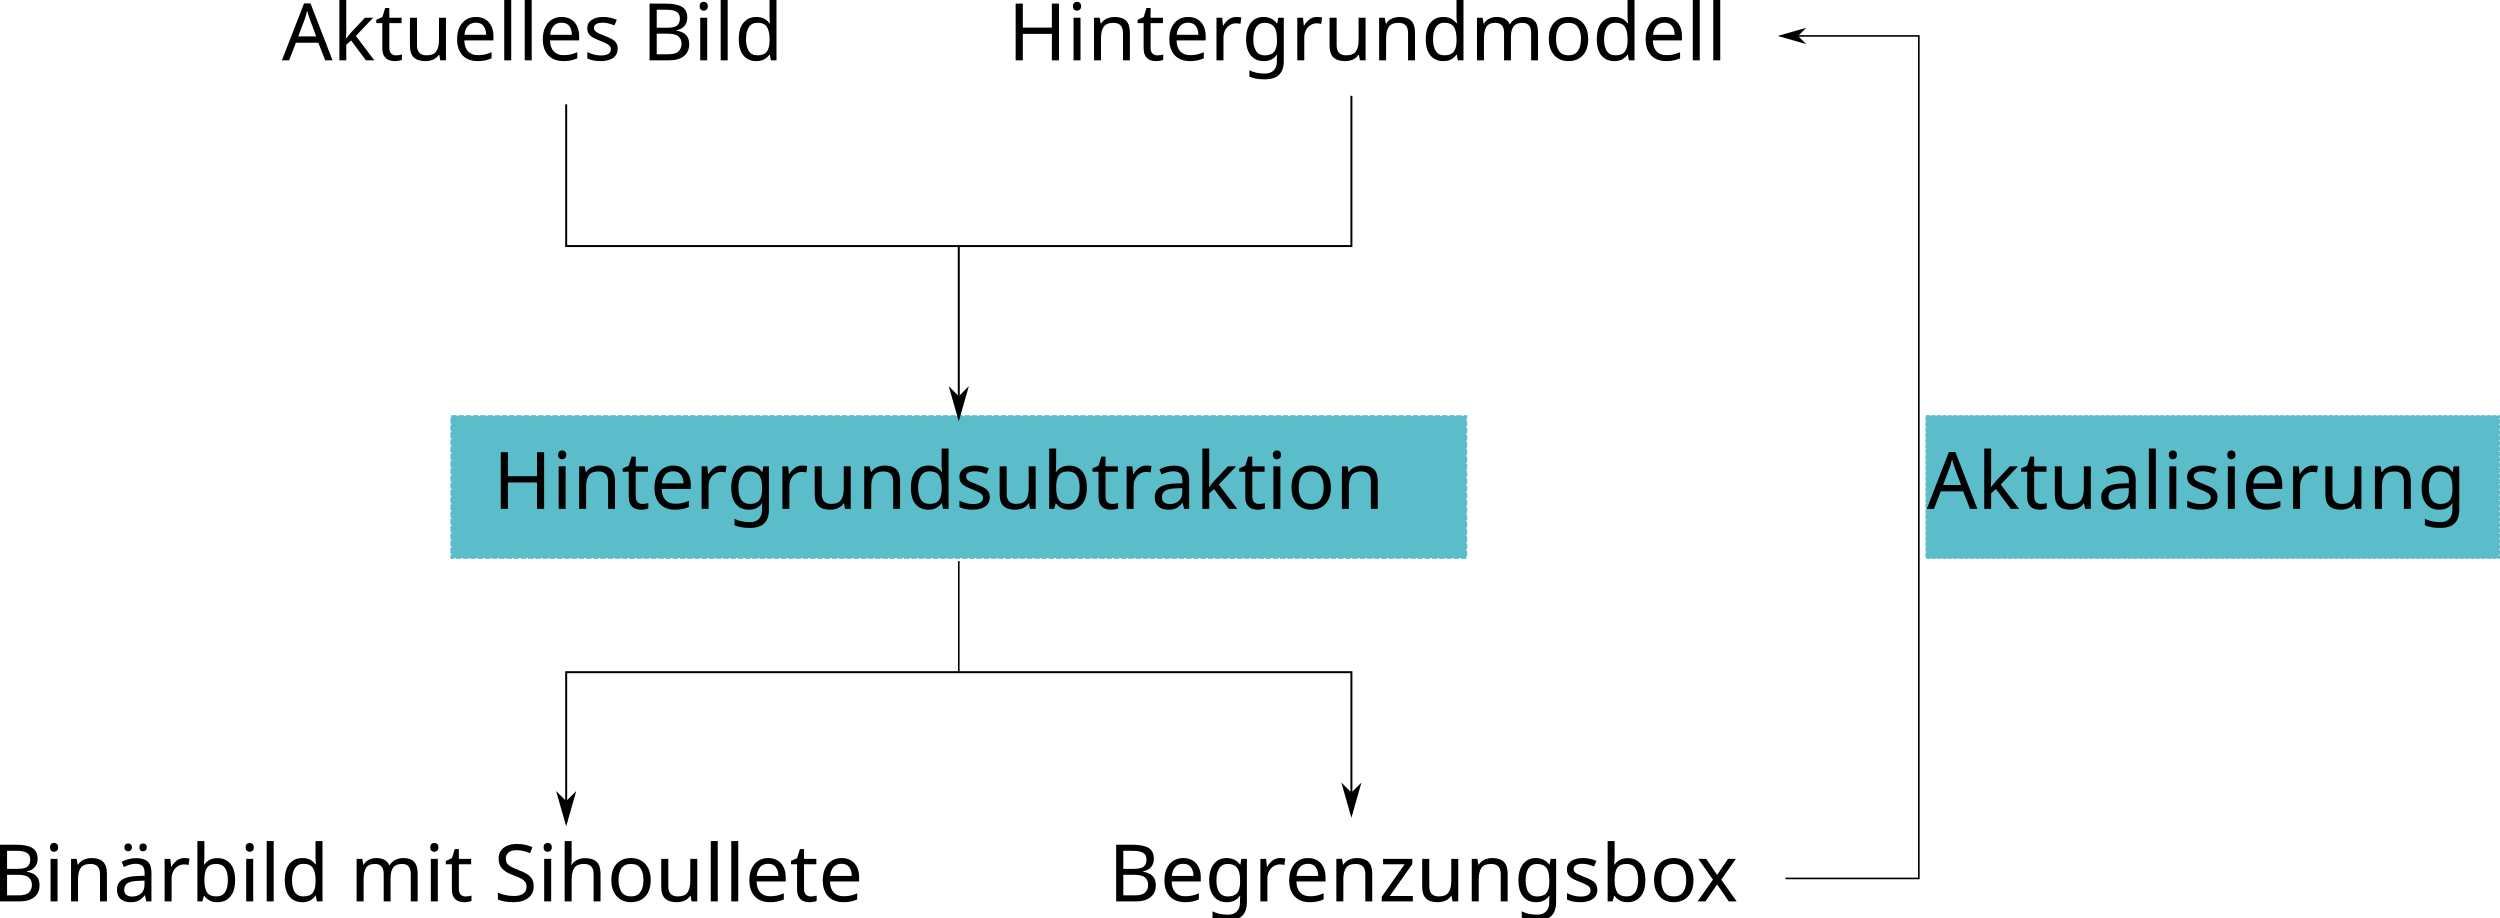
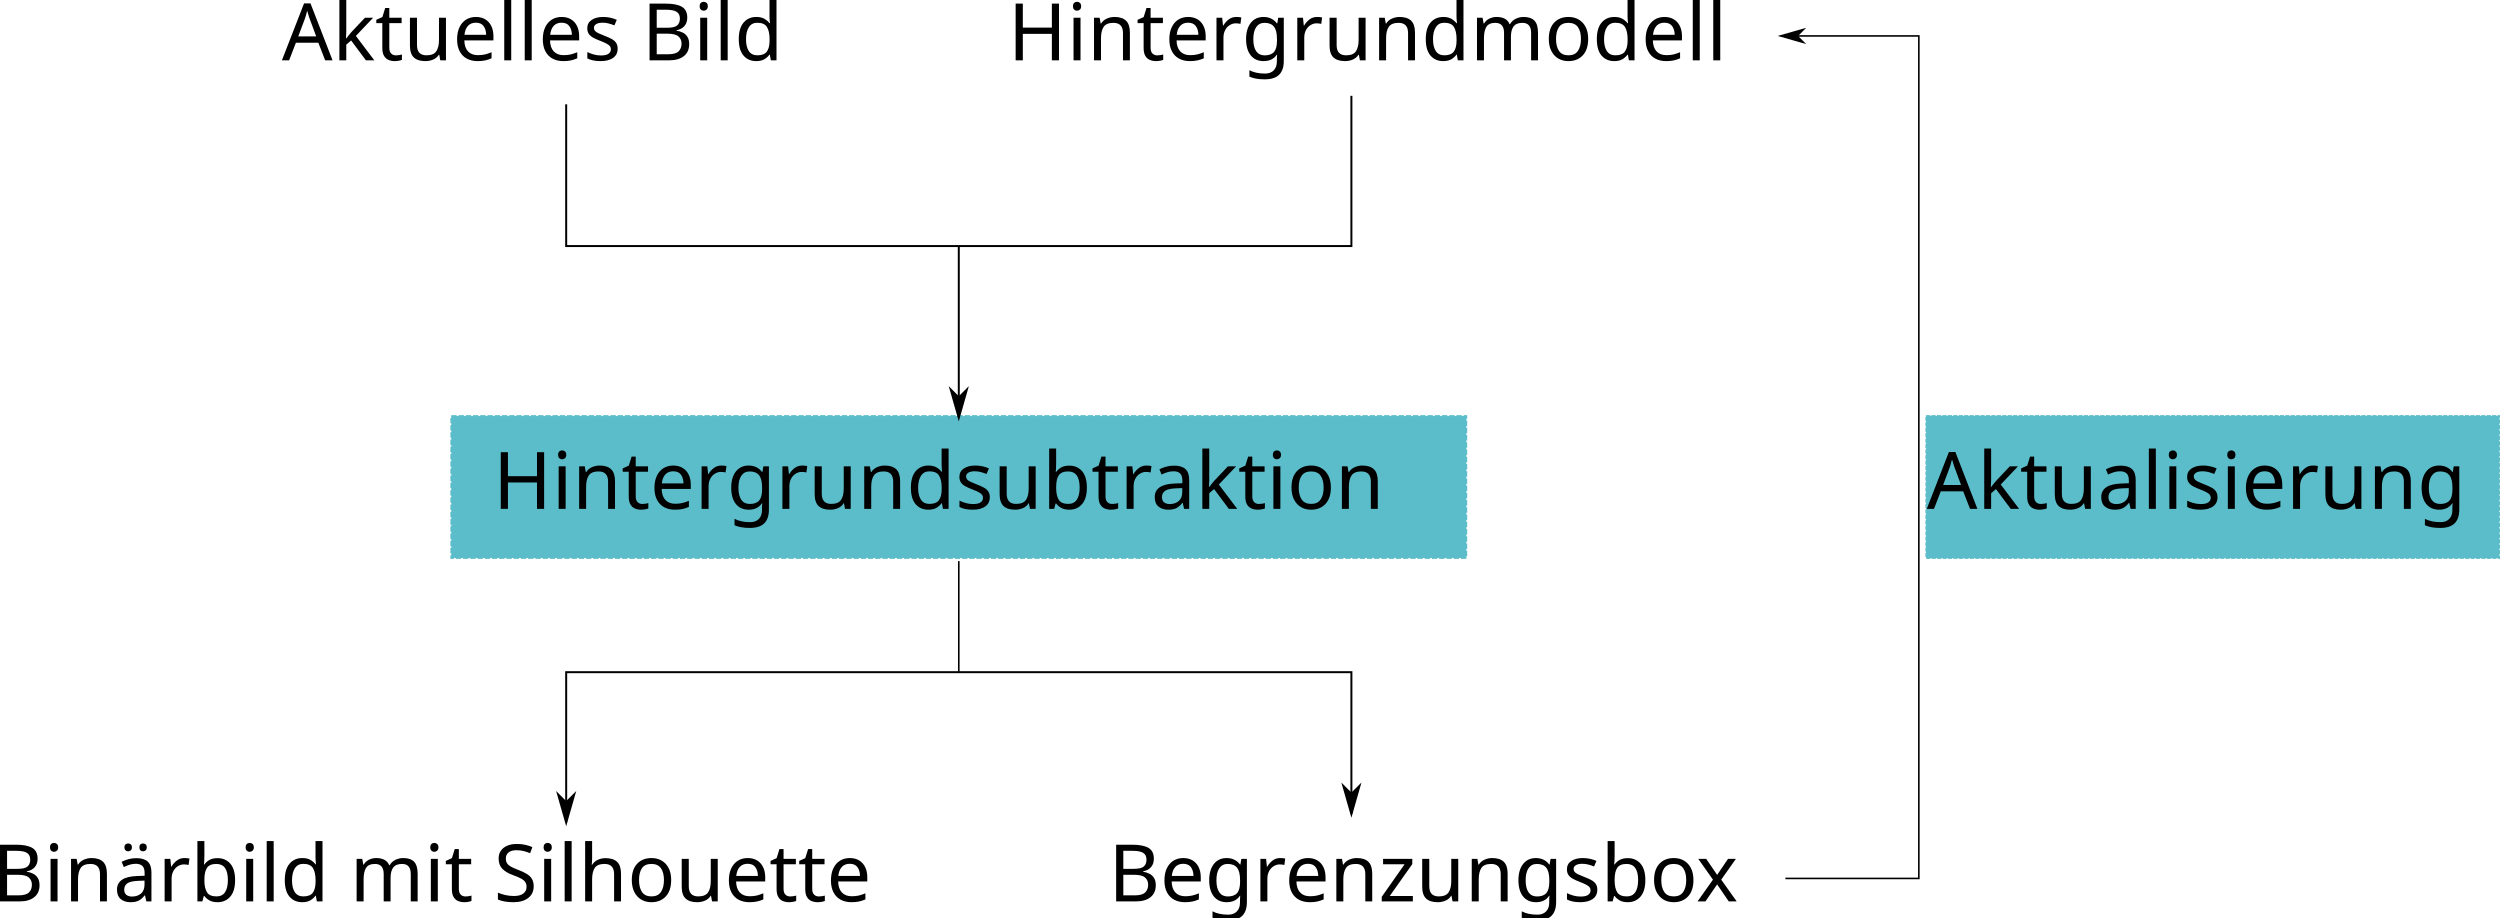
<svg xmlns="http://www.w3.org/2000/svg" width="355.57mm" height="130.551mm" viewBox="0 0 1259.893 462.581" id="svg6370" version="1.1">
  <defs id="defs6372">
    <marker orient="auto" refY="0" refX="0" id="marker7509" style="overflow:visible">
      <path id="path7511" d="M 0,0 5,-5 -12.5,0 5,5 0,0 Z" style="fill:#000000;fill-opacity:1;fill-rule:evenodd;stroke:#000000;stroke-width:1pt;stroke-opacity:1" transform="matrix(-0.8,0,0,-0.8,-10,0)" />
    </marker>
    <marker orient="auto" refY="0" refX="0" id="Arrow1Lstart" style="overflow:visible">
      <path id="path4205" d="M 0,0 5,-5 -12.5,0 5,5 0,0 Z" style="fill:#000000;fill-opacity:1;fill-rule:evenodd;stroke:#000000;stroke-width:1pt;stroke-opacity:1" transform="matrix(0.8,0,0,0.8,10,0)" />
    </marker>
    <marker style="overflow:visible" id="marker7421" refX="0" refY="0" orient="auto">
      <path transform="matrix(-0.8,0,0,-0.8,-10,0)" style="fill:#000000;fill-opacity:1;fill-rule:evenodd;stroke:#000000;stroke-width:1pt;stroke-opacity:1" d="M 0,0 5,-5 -12.5,0 5,5 0,0 Z" id="path7423" />
    </marker>
    <marker orient="auto" refY="0" refX="0" id="Arrow1Lend" style="overflow:visible">
      <path id="path4208" d="M 0,0 5,-5 -12.5,0 5,5 0,0 Z" style="fill:#000000;fill-opacity:1;fill-rule:evenodd;stroke:#000000;stroke-width:1pt;stroke-opacity:1" transform="matrix(-0.8,0,0,-0.8,-10,0)" />
    </marker>
    <marker orient="auto" refY="0" refX="0" id="Arrow1Lend-6" style="overflow:visible">
      <path id="path4208-2" d="M 0,0 5,-5 -12.5,0 5,5 0,0 Z" style="fill:#000000;fill-opacity:1;fill-rule:evenodd;stroke:#000000;stroke-width:1pt;stroke-opacity:1" transform="matrix(-0.8,0,0,-0.8,-10,0)" />
    </marker>
  </defs>
  <g id="layer3" style="display:inline;opacity:0.87" transform="translate(85.10759,-151.2201)">
    <rect style="fill:#44b3c2;fill-opacity:1;stroke:#44b3c2;stroke-width:0.911;stroke-miterlimit:4;stroke-dasharray:2.733, 0.911;stroke-dashoffset:0;stroke-opacity:1" id="rect4157-2-6" width="511.518" height="71.518" x="142.323" y="360.889" />
    <rect style="fill:#44b3c2;fill-opacity:1;stroke:#44b3c2;stroke-width:0.686;stroke-miterlimit:4;stroke-dasharray:2.057, 0.686;stroke-dashoffset:0;stroke-opacity:1" id="rect4157-2-6-0" width="288.886" height="71.743" x="885.557" y="360.776" />
  </g>
  <g id="layer1" style="display:inline" transform="translate(85.10759,-151.2201)">
    <text xml:space="preserve" style="font-style:normal;font-weight:normal;font-size:40px;line-height:125%;font-family:sans-serif;letter-spacing:0px;word-spacing:0px;fill:#000000;fill-opacity:1;stroke:none;stroke-width:1px;stroke-linecap:butt;stroke-linejoin:miter;stroke-opacity:1" x="56.965" y="181.611" id="text6918">
      <tspan id="tspan6920" x="56.965" y="181.611">Aktuelles Bild</tspan>
    </text>
    <text xml:space="preserve" style="font-style:normal;font-weight:normal;font-size:40px;line-height:125%;font-family:sans-serif;letter-spacing:0px;word-spacing:0px;fill:#000000;fill-opacity:1;stroke:none;stroke-width:1px;stroke-linecap:butt;stroke-linejoin:miter;stroke-opacity:1" x="422.863" y="181.611" id="text6922">
      <tspan id="tspan6924" x="422.863" y="181.611">Hintergrundmodell</tspan>
    </text>
    <text xml:space="preserve" style="font-style:normal;font-weight:normal;font-size:40px;line-height:125%;font-family:sans-serif;letter-spacing:0px;word-spacing:0px;fill:#000000;fill-opacity:1;stroke:none;stroke-width:1px;stroke-linecap:butt;stroke-linejoin:miter;stroke-opacity:1" x="163.385" y="407.683" id="text6926">
      <tspan id="tspan6928" x="163.385" y="407.683">Hintergrundsubtraktion</tspan>
    </text>
    <text xml:space="preserve" style="font-style:normal;font-weight:normal;font-size:40px;line-height:125%;font-family:sans-serif;letter-spacing:0px;word-spacing:0px;fill:#000000;fill-opacity:1;stroke:none;stroke-width:1px;stroke-linecap:butt;stroke-linejoin:miter;stroke-opacity:1" x="-89.033" y="605.481" id="text6930">
-       <tspan id="tspan6932" x="-89.033" y="605.481">Binärbild mit Sihoullete</tspan>
+       <tspan id="tspan6932" x="-89.033" y="605.481">Binärbild mit Silhouette</tspan>
    </text>
    <text xml:space="preserve" style="font-style:normal;font-weight:normal;font-size:40px;line-height:125%;font-family:sans-serif;letter-spacing:0px;word-spacing:0px;fill:#000000;fill-opacity:1;stroke:none;stroke-width:1px;stroke-linecap:butt;stroke-linejoin:miter;stroke-opacity:1" x="473.513" y="605.481" id="text6934">
      <tspan id="tspan6936" x="473.513" y="605.481">Begrenzungsbox</tspan>
    </text>
    <path style="fill:none;fill-rule:evenodd;stroke:#000000;stroke-width:1px;stroke-linecap:butt;stroke-linejoin:miter;stroke-opacity:1" d="m 200.225,203.791 0,71.429 395.714,0 0,-75.714" id="path6977" />
    <path style="fill:none;fill-rule:evenodd;stroke:#000000;stroke-width:1px;stroke-linecap:butt;stroke-linejoin:miter;stroke-opacity:1;marker-end:url(#Arrow1Lend)" d="m 398.082,275.219 0,86.429" id="path6985" />
    <path style="fill:none;fill-rule:evenodd;stroke:#000000;stroke-width:1px;stroke-linecap:butt;stroke-linejoin:miter;stroke-opacity:1;marker-start:url(#Arrow1Lstart);marker-end:url(#marker7421)" d="m 595.939,561.398 0,-71.429 -395.714,0 0,75.714" id="path6977-8" />
    <path style="fill:none;fill-rule:evenodd;stroke:#000000;stroke-width:0.803px;stroke-linecap:butt;stroke-linejoin:miter;stroke-opacity:1" d="m 398.082,433.996 0,55.794" id="path6985-9" />
    <path style="fill:none;fill-rule:evenodd;stroke:#000000;stroke-width:0.808px;stroke-linecap:butt;stroke-linejoin:miter;stroke-opacity:1;marker-end:url(#marker7509)" d="m 814.671,593.912 67.237,0 0,-424.58 -69.549,0" id="path7499" />
    <text xml:space="preserve" style="font-style:normal;font-weight:normal;font-size:40px;line-height:125%;font-family:sans-serif;letter-spacing:0px;word-spacing:0px;fill:#000000;fill-opacity:1;stroke:none;stroke-width:1px;stroke-linecap:butt;stroke-linejoin:miter;stroke-opacity:1" x="885.904" y="407.683" id="text7555">
      <tspan id="tspan7557" x="885.904" y="407.683">Aktualisierung</tspan>
    </text>
  </g>
</svg>
